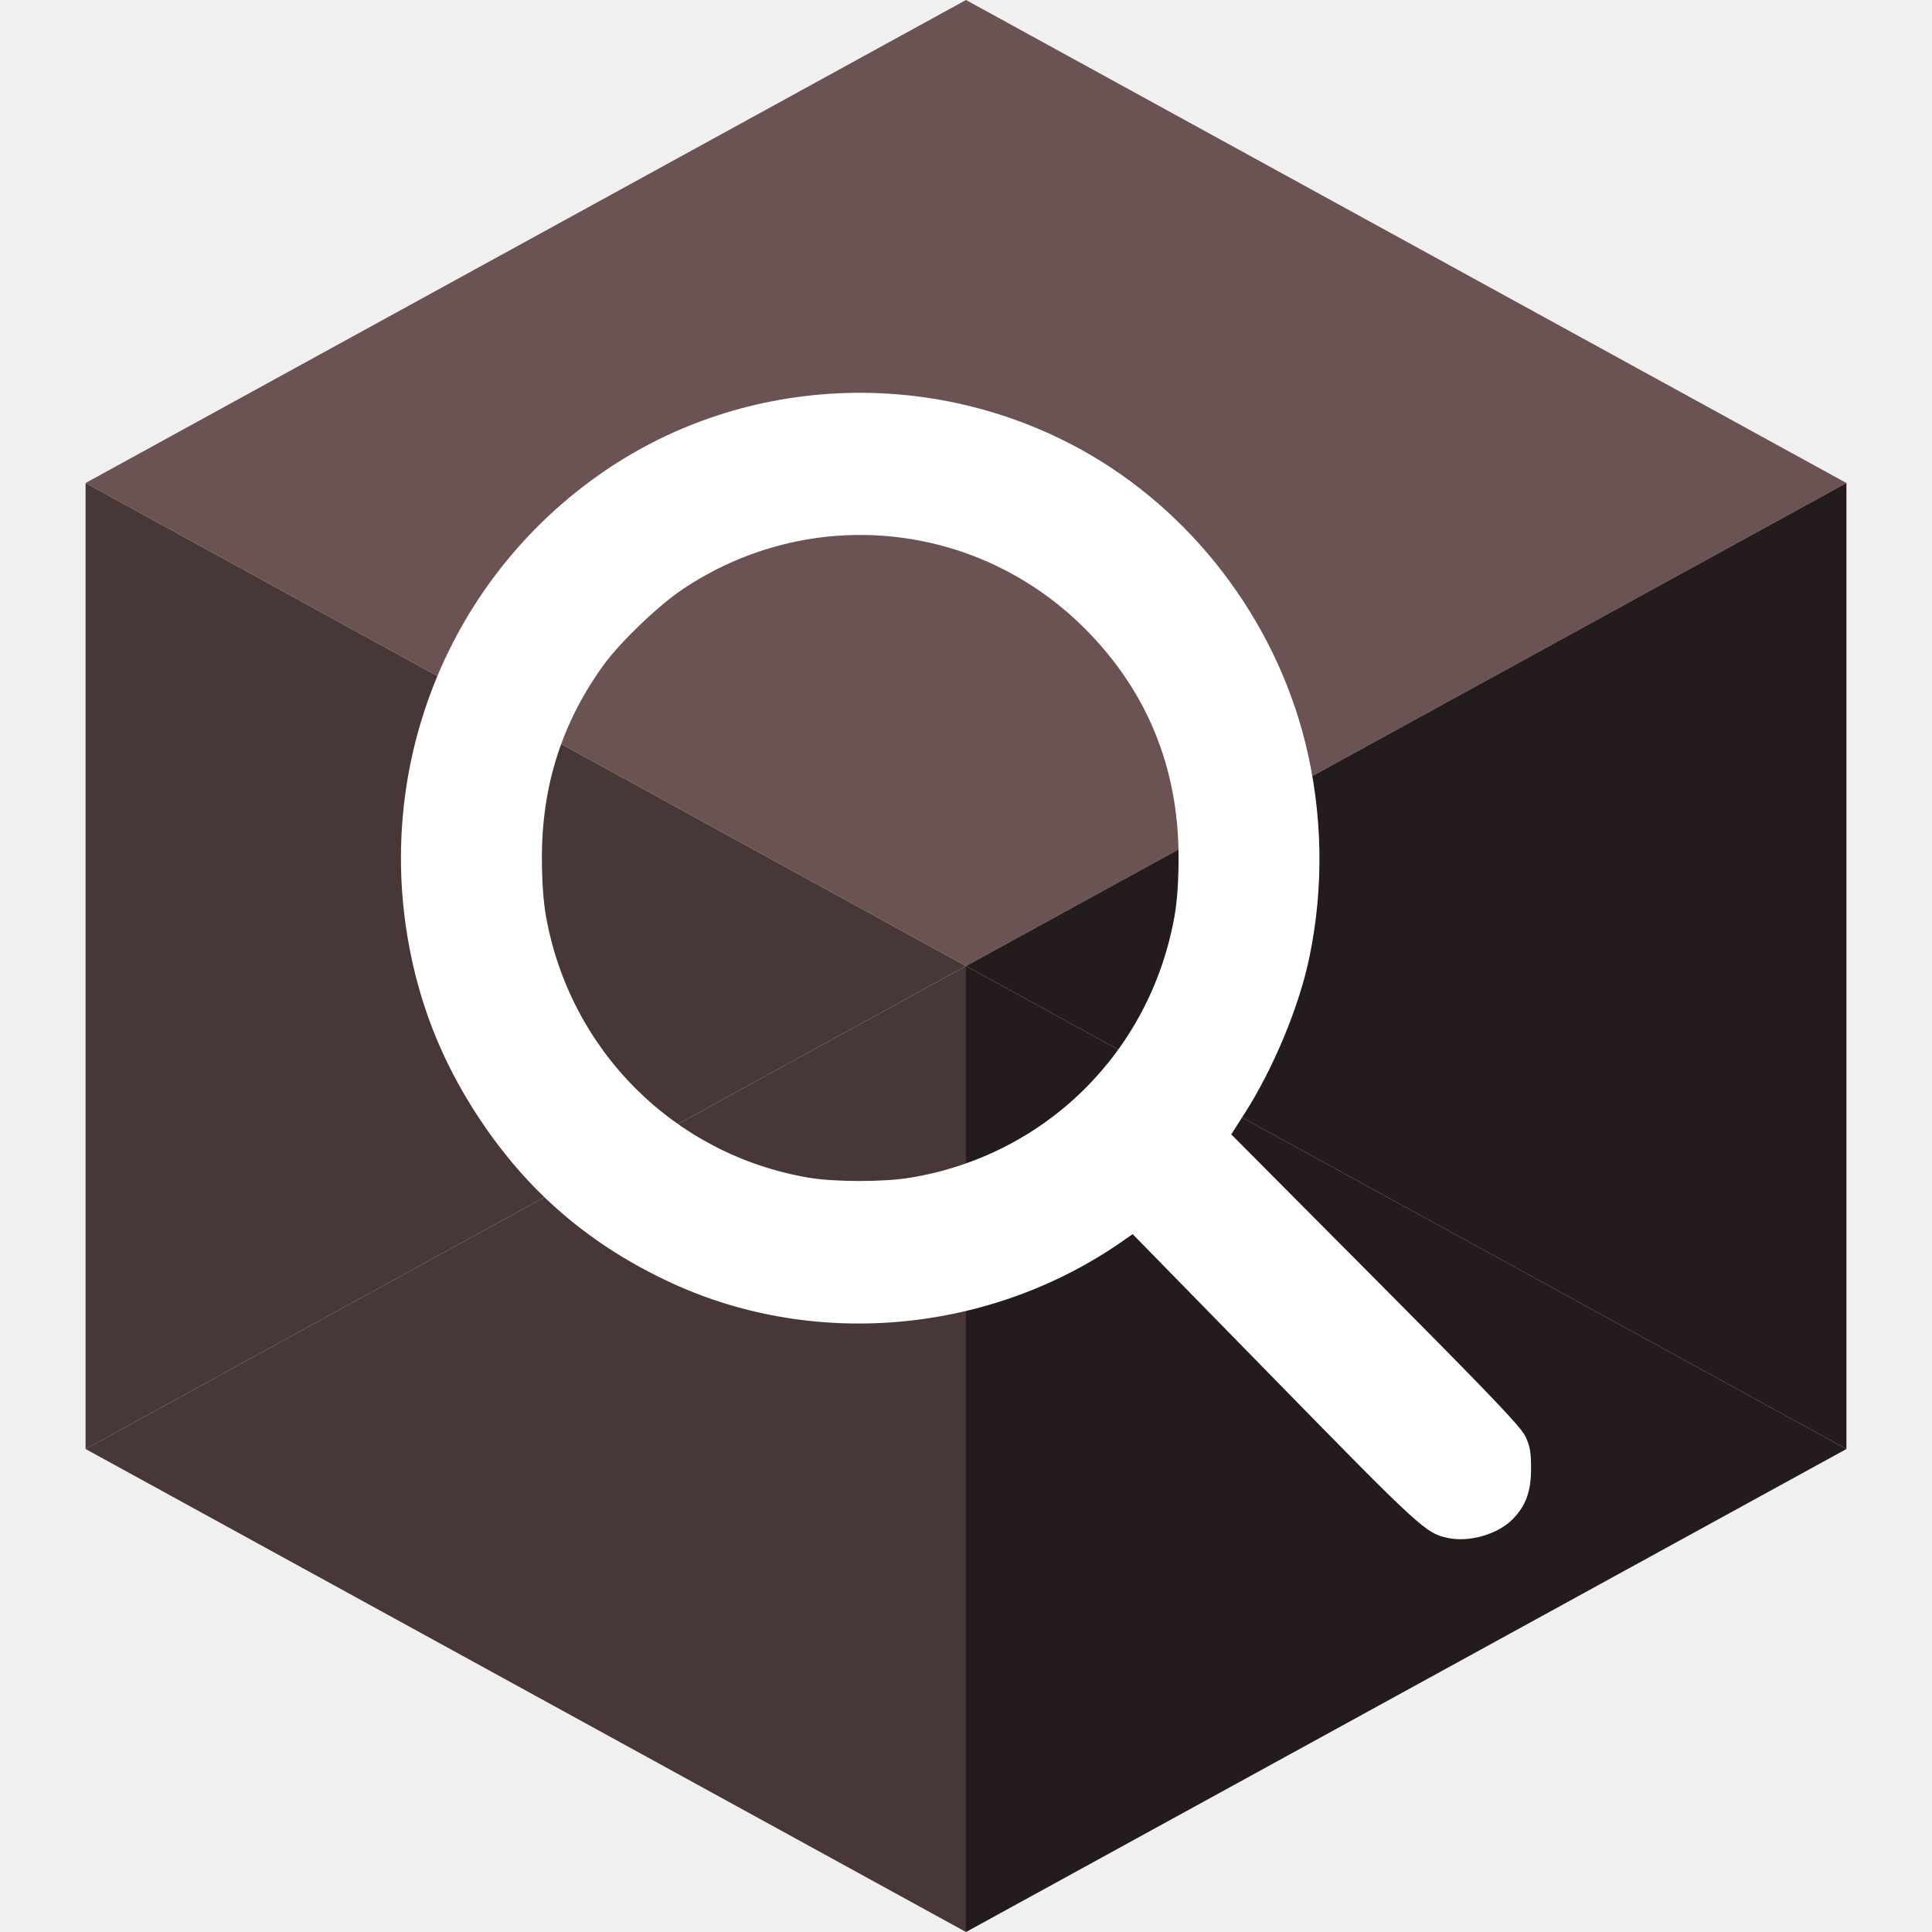
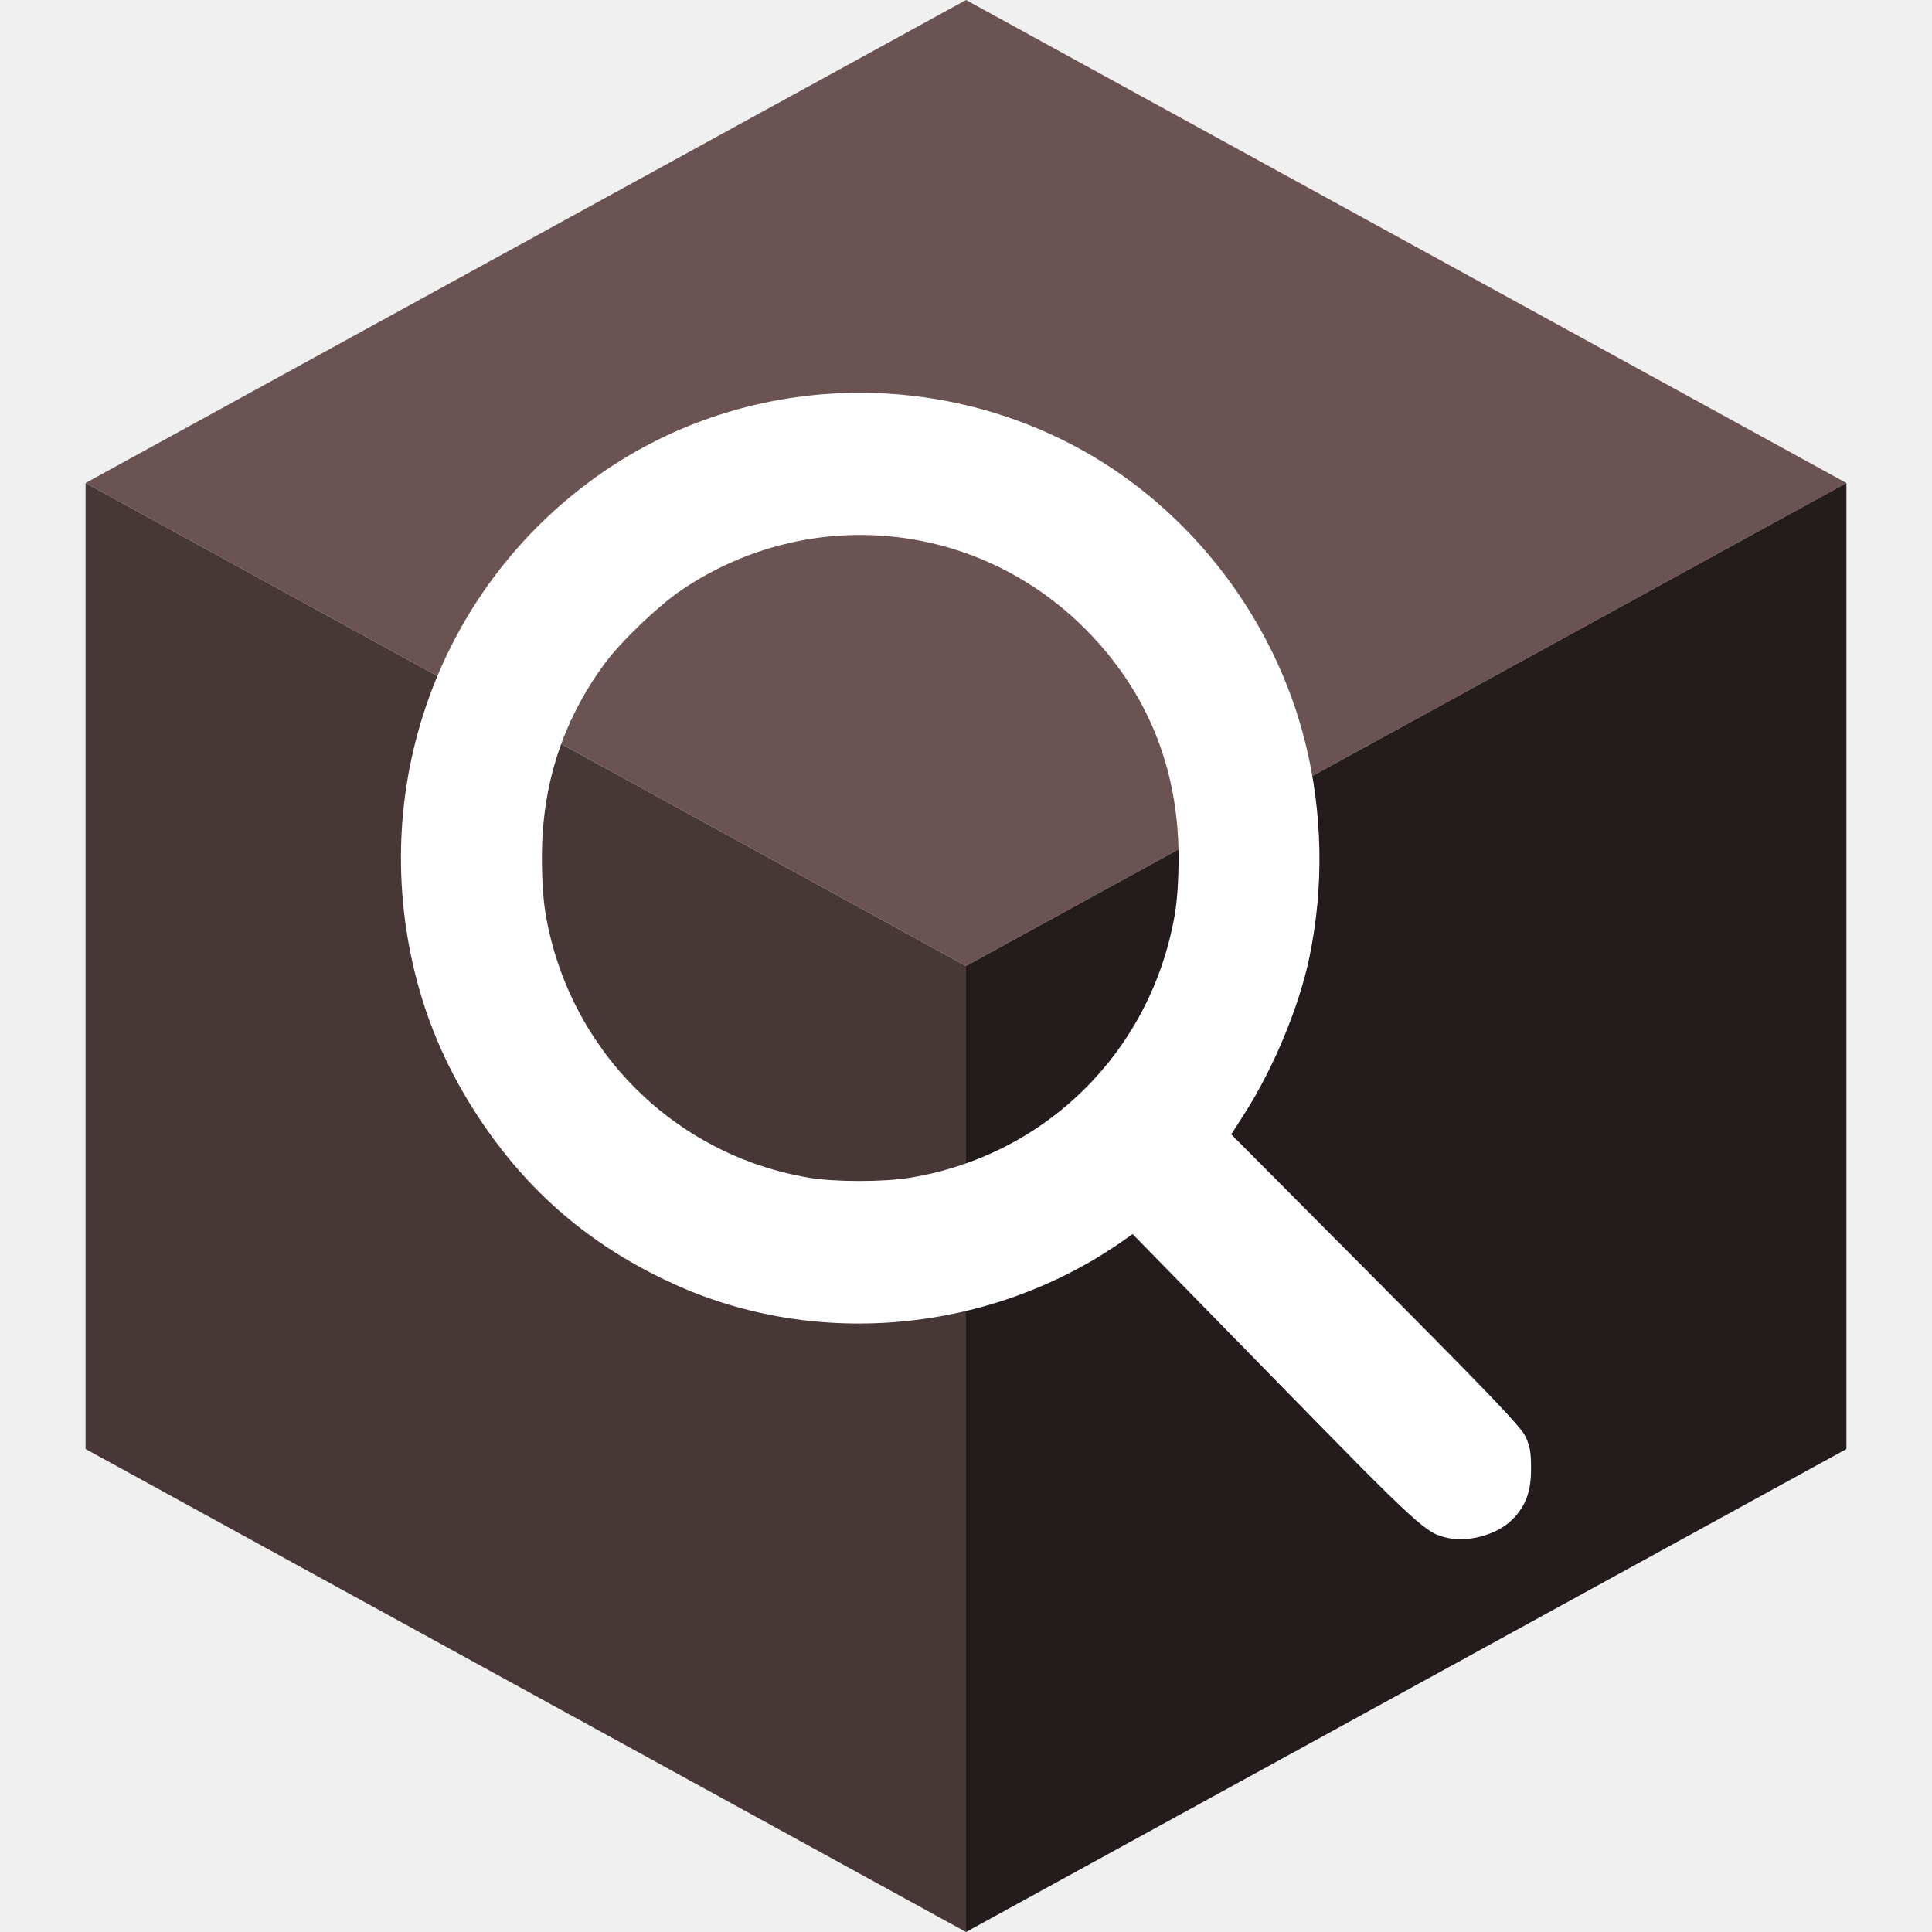
<svg xmlns="http://www.w3.org/2000/svg" width="1000" height="1000" viewBox="0 0 264.583 264.583" version="1.1" id="svg5" xml:space="preserve">
  <defs id="defs2" />
  <g id="layer1">
-     <g id="g1732">
-       <path id="rect542-6-7" style="fill:#483737;stroke:none;stroke-width:0.316" d="m 11.72,66.146 -4e-6,132.292 120.571,-66.146 z" />
-       <path id="rect542-6-7-9" style="fill:#6c5353;stroke:none;stroke-width:0.316" d="M 132.292,7.502268e-6 V 132.292 L 252.863,66.146 Z" />
-       <path id="rect542-6-7-6" style="fill:#241c1c;stroke:none;stroke-width:0.316" d="M 132.292,132.292 V 264.583 L 252.863,198.438 Z" />
-       <path id="rect542-6-7-3" style="fill:#241c1c;stroke:none;stroke-width:0.316" d="M 252.863,66.146 V 198.438 L 132.292,132.292 Z" />
-       <path id="rect542-6-7-3-1" style="fill:#6c5353;stroke:none;stroke-width:0.316" d="M 132.292,2.4745548e-6 V 132.292 L 11.72,66.146 Z" />
-       <path id="rect542-6-7-3-2" style="fill:#483737;stroke:none;stroke-width:0.316" d="M 132.292,132.292 V 264.583 L 11.72,198.437 Z" />
-     </g>
+     <path id="rect542-6-7" style="fill:#483737;stroke:none;stroke-width:0.316" d="M 11.72 66.146 L 11.72 198.438 L 132.292 264.583 L 132.292 132.292 L 11.72 66.146 z " />
+     <path id="rect542-6-7-9" style="fill:#6c5353;stroke:none;stroke-width:0.316" d="M 132.292 0 L 11.72 66.146 L 132.292 132.292 L 252.863 66.146 L 132.292 0 z " />
+     <path id="rect542-6-7-6" style="fill:#241c1c;stroke:none;stroke-width:0.316" d="M 252.863 66.146 L 132.292 132.292 L 132.292 264.583 L 252.863 198.438 L 252.863 66.146 z " />
    <path style="fill:#ffffff;stroke-width:0.326" d="m 198.303,210.624 c -3.024,-0.627 -3.721,-1.265 -23.672,-21.661 l -19.518,-19.953 -1.42,0.99 c -18.009,12.555 -41.916,14.792 -61.588,5.764 -11.259,-5.167 -19.89,-12.569 -26.616,-22.822 -4.087,-6.232 -6.89,-12.577 -8.619,-19.516 -6.582,-26.417 3.727,-53.788 25.972,-68.956 19.216,-13.103 44.659,-14.236 65.21,-2.902 15.104,8.329 26.482,23.192 30.693,40.092 2.403,9.644 2.591,19.843 0.546,29.568 -1.408,6.695 -4.899,15.086 -8.841,21.253 l -1.834,2.869 19.75,19.855 c 15.671,15.754 19.911,20.193 20.529,21.494 0.635,1.336 0.779,2.153 0.779,4.425 0,3.149 -0.711,5.095 -2.538,6.946 -2.021,2.048 -5.889,3.167 -8.835,2.555 z m -73.712,-49.331 c 18.602,-3.033 32.975,-17.254 36.266,-35.884 0.359,-2.03 0.549,-4.825 0.546,-8.03 -0.009,-12.222 -4.313,-22.739 -12.782,-31.243 -14.813,-14.872 -37.766,-17.115 -55.203,-5.394 -3.247,2.183 -8.459,7.175 -10.69,10.239 -5.714,7.85 -8.508,16.51 -8.515,26.398 -0.002,3.206 0.188,6 0.546,8.03 3.26,18.454 17.578,32.734 35.96,35.866 3.564,0.607 10.204,0.616 13.871,0.018 z" id="path1818" />
  </g>
</svg>
